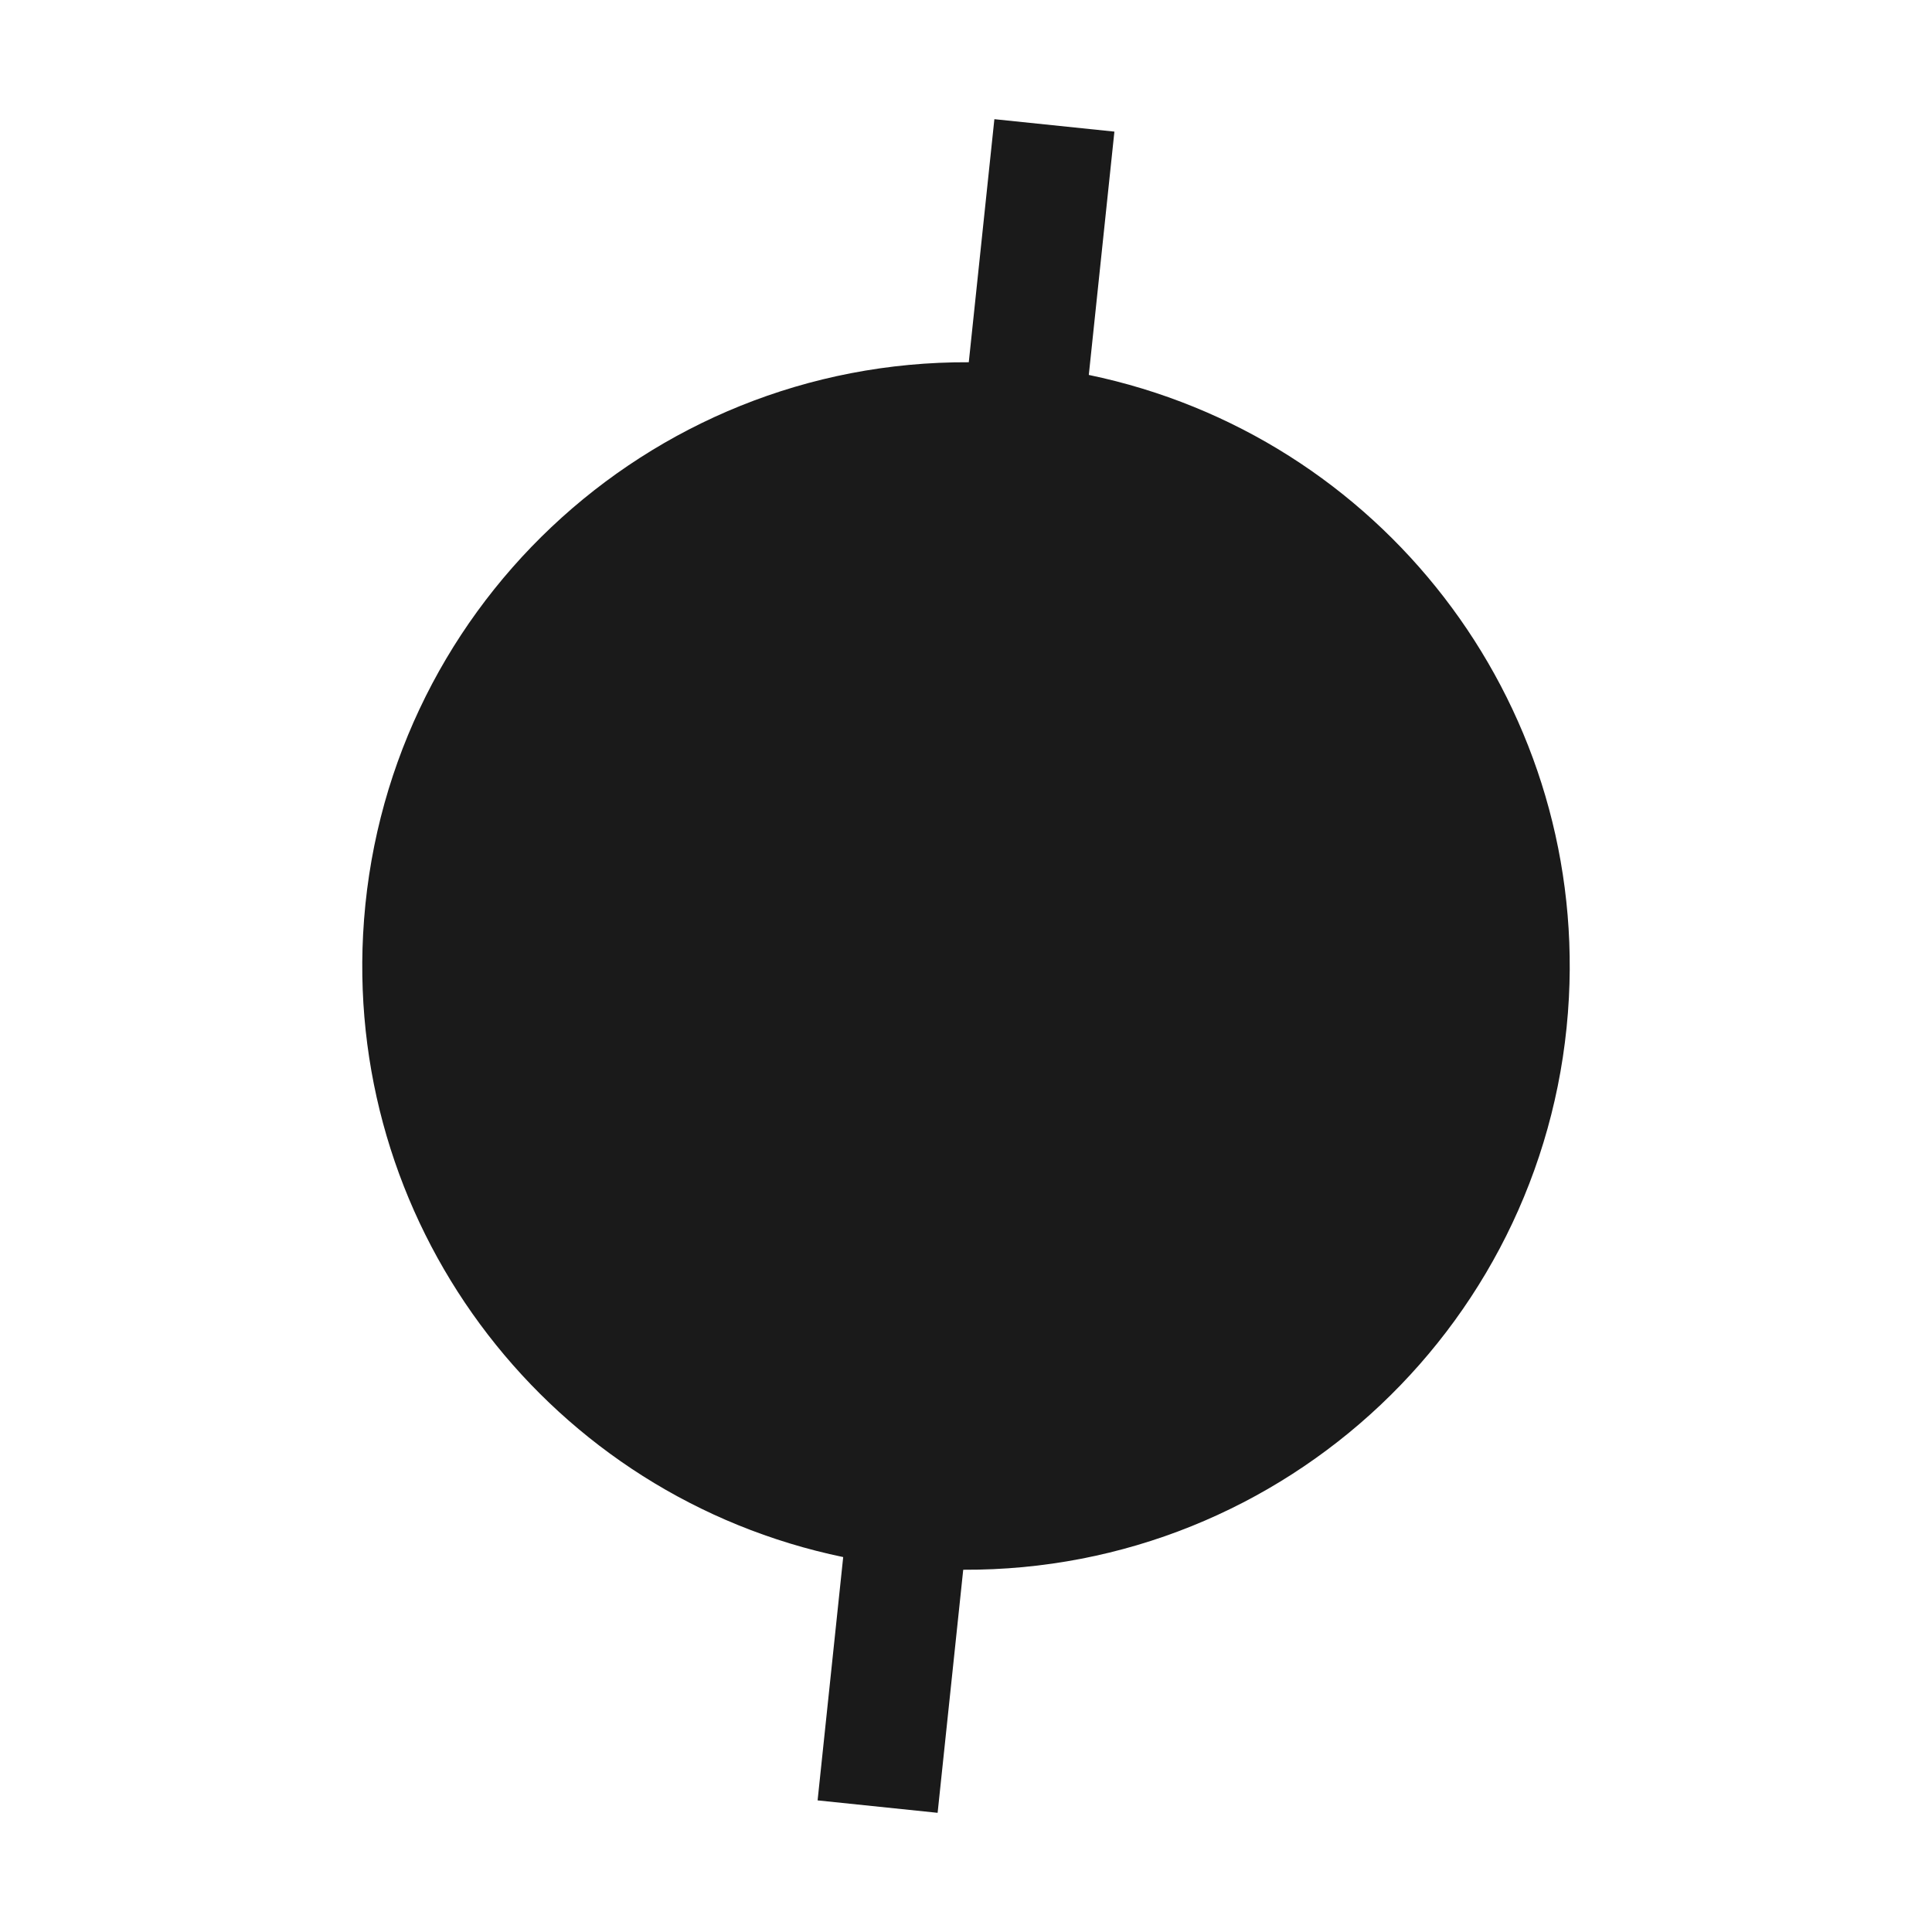
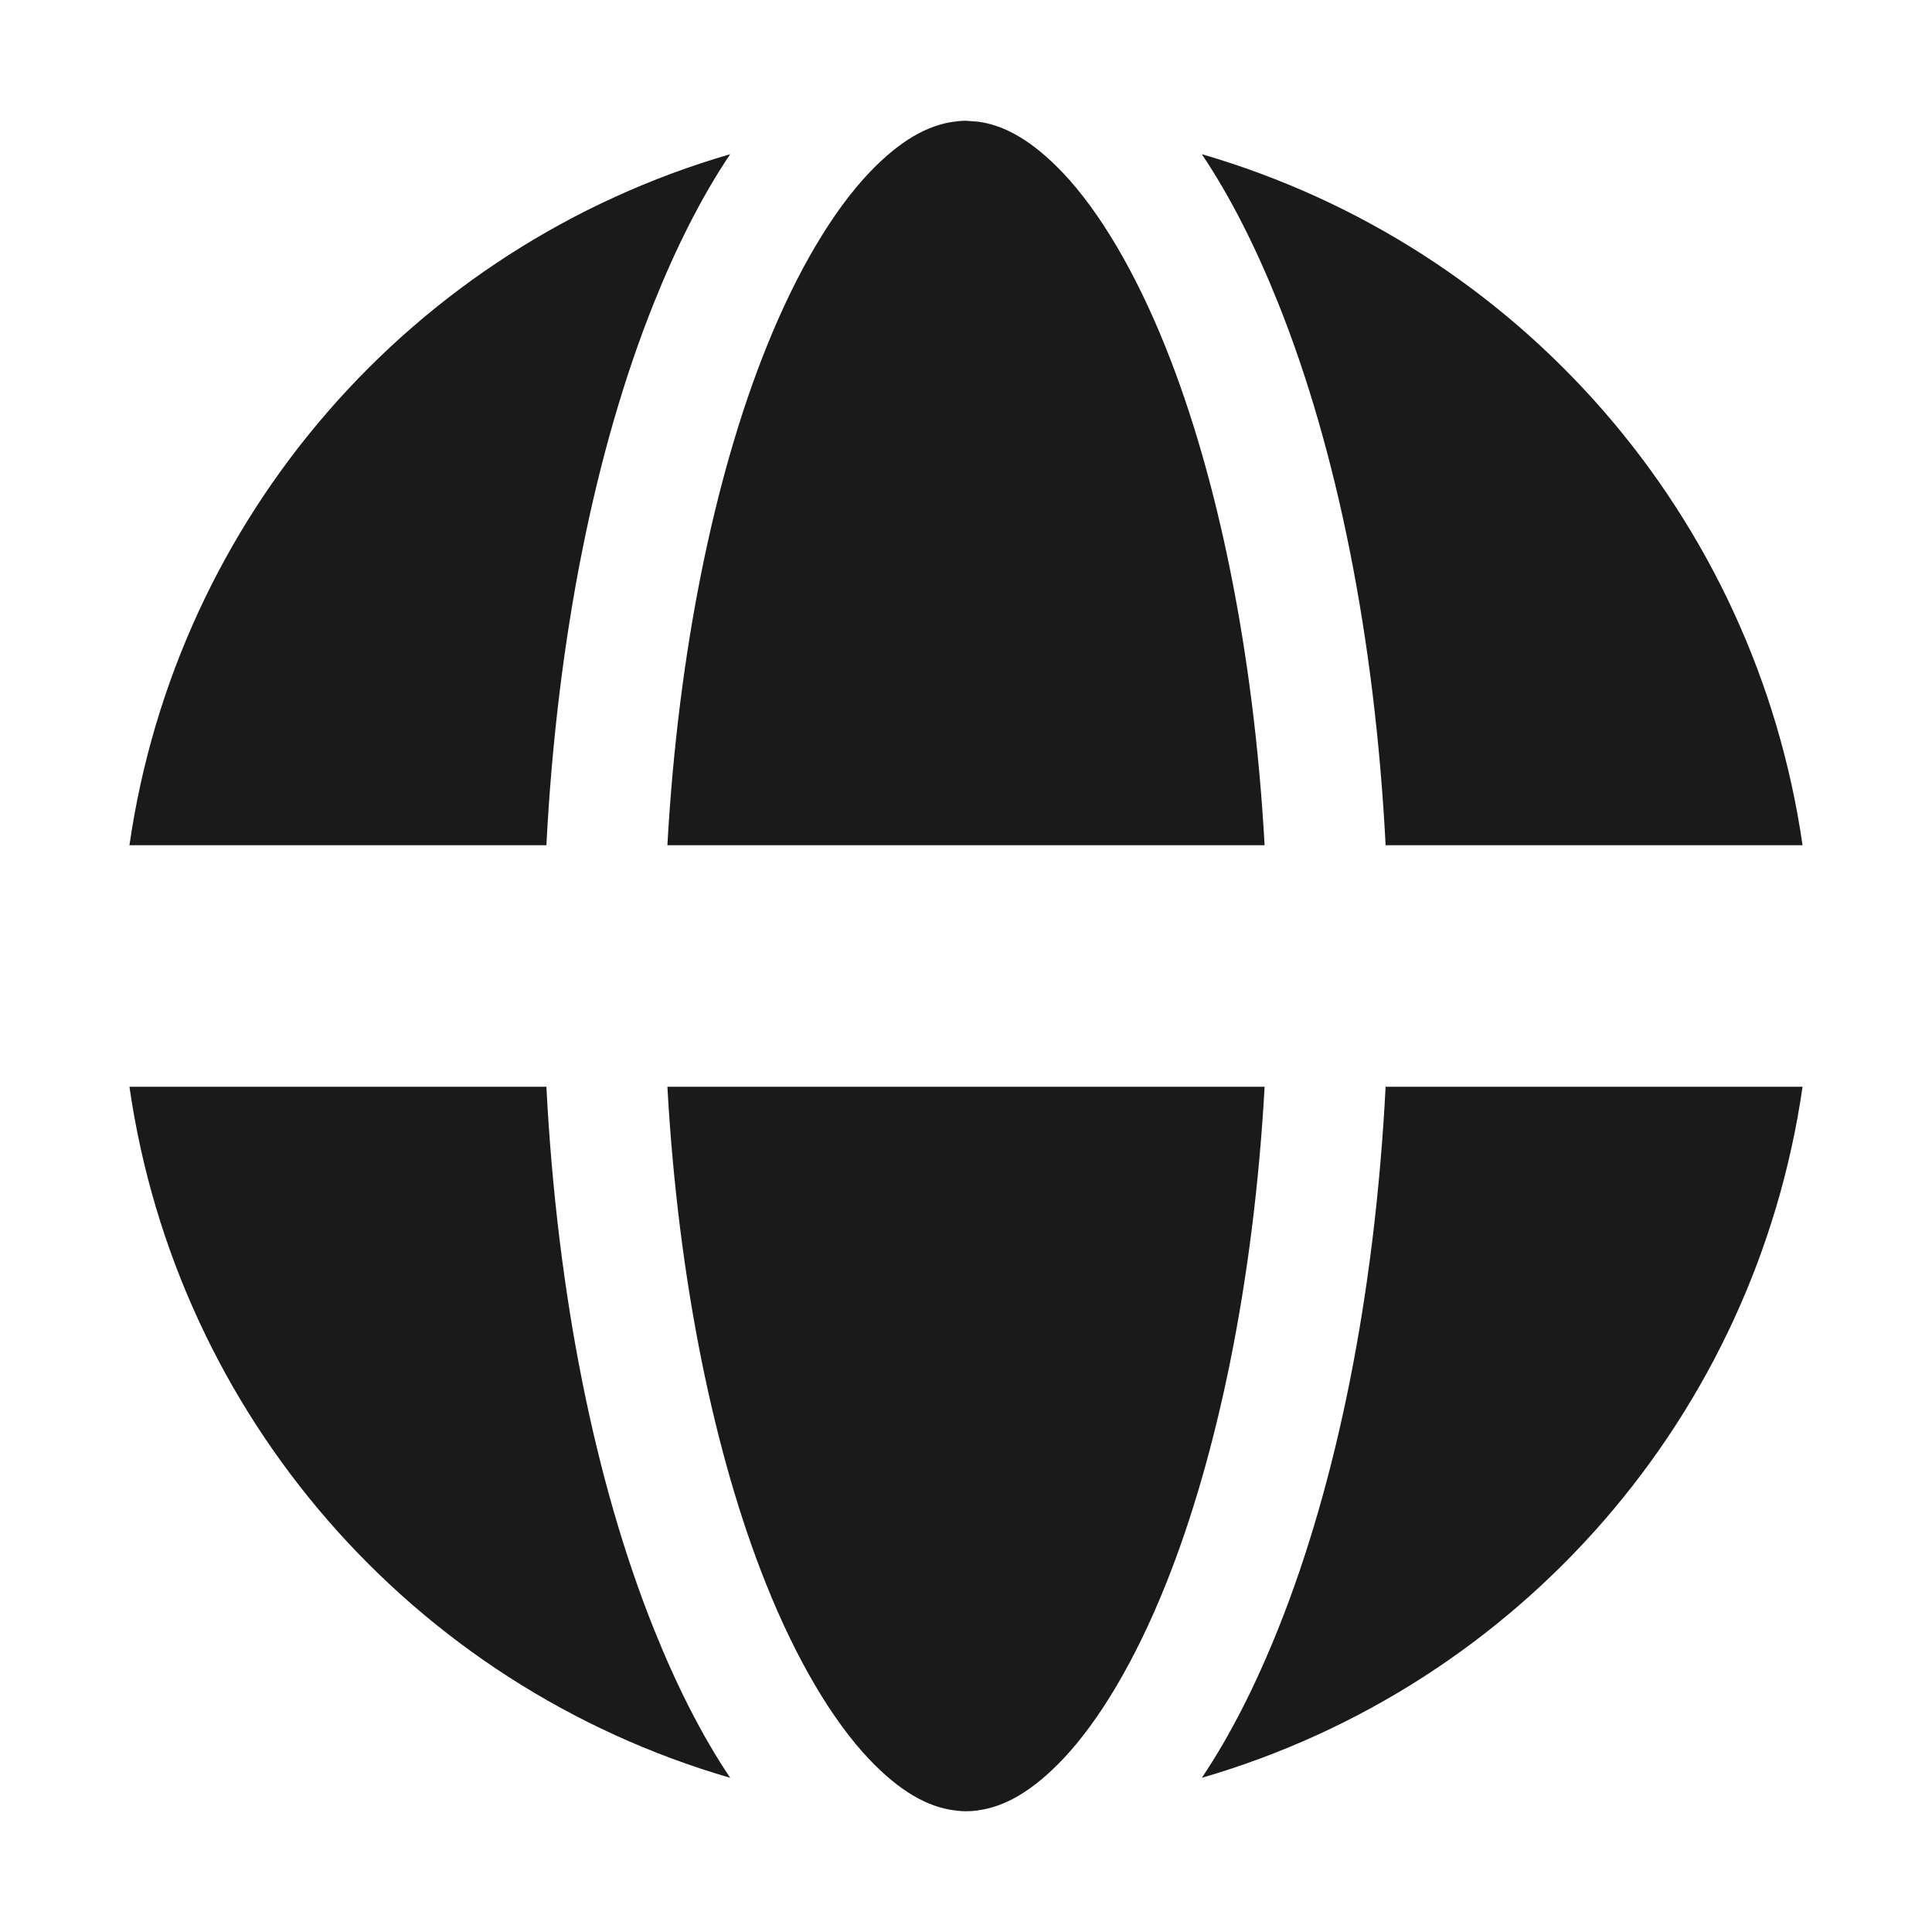
<svg xmlns="http://www.w3.org/2000/svg" style="isolation:isolate" viewBox="0 0 16 16" width="16" height="16" version="1.1" id="svg1">
  <defs id="defs1">
    <clipPath id="_clipPath_teUdbOq61KgOwrQVypF2T51jISQcQdhB">
      <rect width="16" height="16" id="rect1" />
    </clipPath>
  </defs>
-   <path id="path1" style="fill:#1a1a1a;stroke-width:0" d="M 8.235,0.987 8.023,3 A 5,5 0 0 0 3.007,7.738 5,5 0 0 0 6.983,12.895 L 6.771,14.91 7.765,15.013 7.977,13 A 5,5 0 0 0 12.993,8.262 5,5 0 0 0 9.017,3.105 L 9.229,1.09 Z" />
+   <path id="path3" style="fill:#1a1a1a;stroke:#ffff00;stroke-width:0;stroke-dasharray:none;stroke-opacity:1" d="M 8 1 C 7.967 1 7.932 1.003 7.898 1.008 C 7.682 1.037 7.452 1.163 7.195 1.434 C 6.899 1.747 6.599 2.245 6.344 2.883 C 5.919 3.944 5.617 5.385 5.527 7 L 10.473 7 C 10.383 5.385 10.081 3.944 9.656 2.883 C 9.401 2.245 9.101 1.747 8.805 1.434 C 8.548 1.163 8.318 1.037 8.102 1.008 A 7 7 0 0 0 8 1 z M 6.047 1.277 A 7 7 0 0 0 1.072 7 L 4.525 7 C 4.614 5.274 4.93 3.721 5.414 2.512 C 5.6 2.048 5.808 1.633 6.047 1.277 z M 9.953 1.277 C 10.192 1.633 10.4 2.048 10.586 2.512 C 11.07 3.721 11.386 5.274 11.475 7 L 14.928 7 A 7 7 0 0 0 9.953 1.277 z M 1.072 9 A 7 7 0 0 0 6.047 14.723 C 5.808 14.367 5.6 13.952 5.414 13.488 C 4.93 12.279 4.614 10.726 4.525 9 L 1.072 9 z M 5.527 9 C 5.617 10.615 5.919 12.056 6.344 13.117 C 6.599 13.755 6.899 14.253 7.195 14.566 C 7.452 14.837 7.682 14.963 7.898 14.992 C 7.932 14.997 7.967 15 8 15 C 8.031 15 8.063 14.998 8.094 14.994 A 7 7 0 0 0 8.102 14.992 C 8.318 14.963 8.548 14.837 8.805 14.566 C 9.101 14.253 9.401 13.755 9.656 13.117 C 10.081 12.056 10.383 10.615 10.473 9 L 5.527 9 z M 11.475 9 C 11.386 10.726 11.07 12.279 10.586 13.488 C 10.4 13.952 10.192 14.367 9.953 14.723 A 7 7 0 0 0 14.928 9 L 11.475 9 z " />
</svg>
